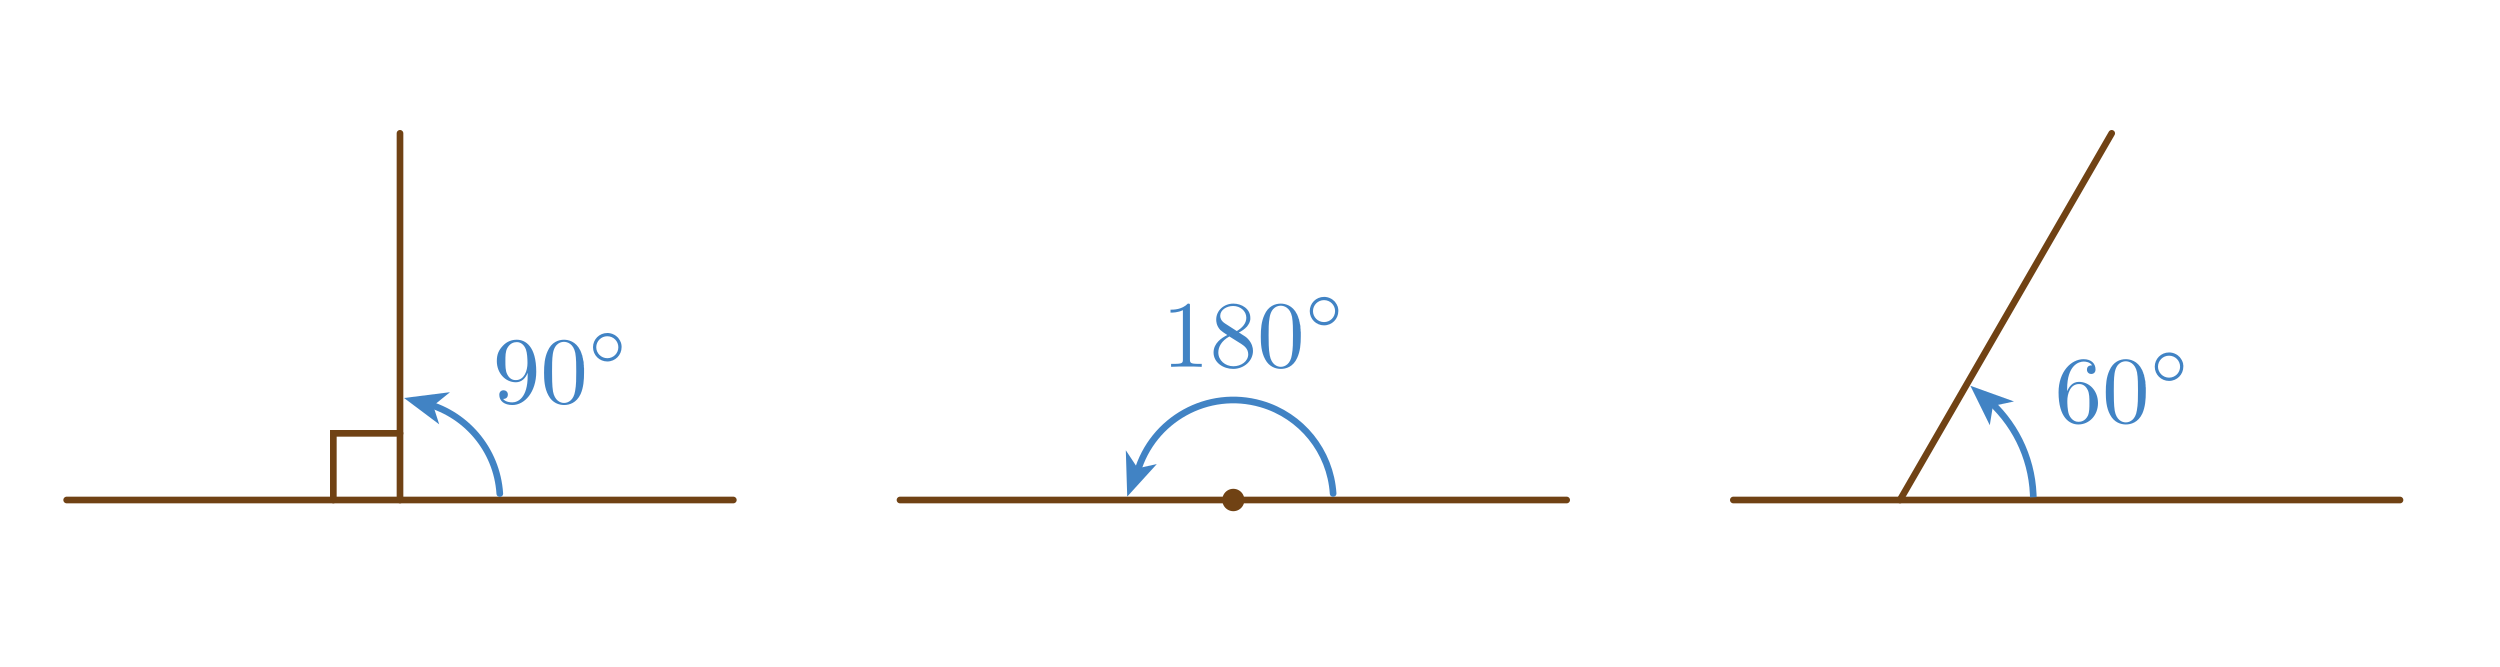
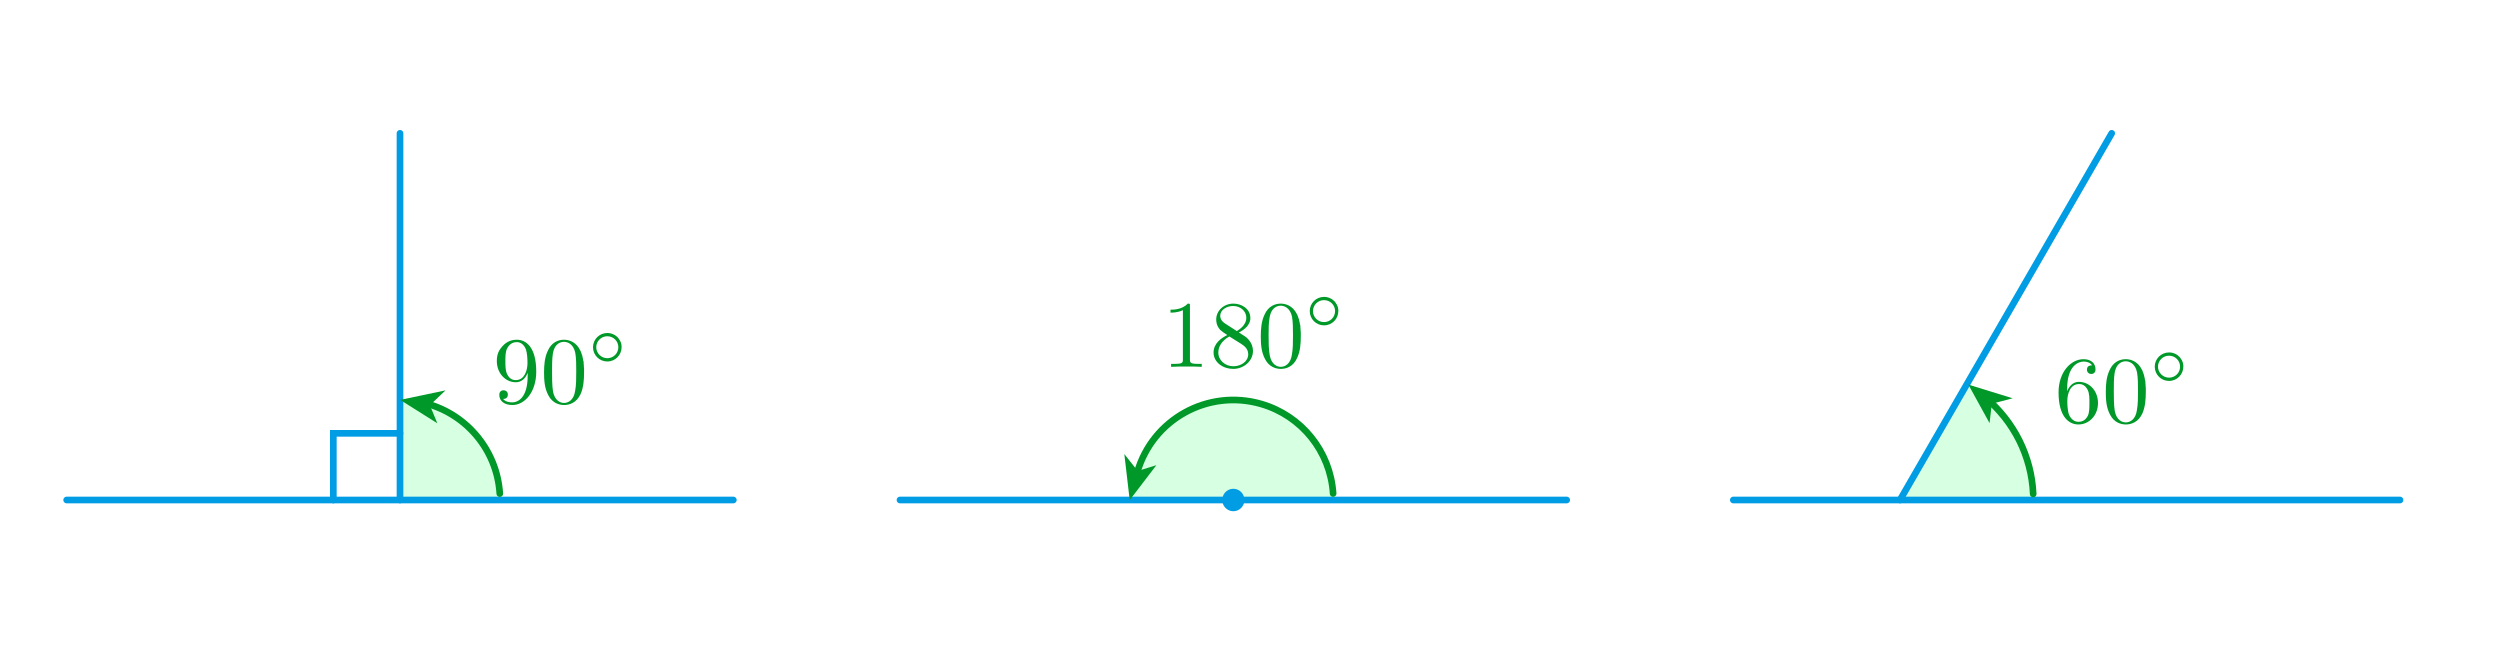
<svg xmlns="http://www.w3.org/2000/svg" width="750" height="200" id="svg2" version="1.1">
  <defs id="defs4">
    <marker style="overflow:visible" id="DotS" refX="0.0" refY="0.0" orient="auto">
      <path transform="scale(0.2) translate(7.4, 1)" style="fill-rule:evenodd;stroke:#000000;stroke-width:1.0pt" d="M -2.5,-1.0 C -2.5,1.76 -4.74,4.0 -7.5,4.0 C -10.26,4.0 -12.5,1.76 -12.5,-1.0 C -12.5,-3.76 -10.26,-6.0 -7.5,-6.0 C -4.74,-6.0 -2.5,-3.76 -2.5,-1.0 z " id="path3840" />
    </marker>
    <marker style="overflow:visible" id="DotM" refX="0.0" refY="0.0" orient="auto">
      <path transform="scale(0.4) translate(7.4, 1)" style="fill-rule:evenodd;stroke:#000000;stroke-width:1.0pt" d="M -2.5,-1.0 C -2.5,1.76 -4.74,4.0 -7.5,4.0 C -10.26,4.0 -12.5,1.76 -12.5,-1.0 C -12.5,-3.76 -10.26,-6.0 -7.5,-6.0 C -4.74,-6.0 -2.5,-3.76 -2.5,-1.0 z " id="path3837" />
    </marker>
  </defs>
  <g transform="translate(0,-852.3622)" id="layer1">
-     <path id="path2987" d="m 20,1002.362 200,0" style="fill:none;stroke:#704214;stroke-width:2;stroke-linecap:round;stroke-linejoin:miter;stroke-miterlimit:4;stroke-opacity:1;stroke-dasharray:none" />
-     <path id="path2989" d="m 120,1002.362 0,-110" style="fill:none;stroke:#704214;stroke-width:2;stroke-linecap:round;stroke-linejoin:miter;stroke-miterlimit:4;stroke-opacity:1;stroke-dasharray:none" />
-     <path id="path2991" d="m 270,1002.362 100,0 100,0" style="fill:none;stroke:#704214;stroke-width:2;stroke-linecap:round;stroke-linejoin:miter;stroke-miterlimit:4;stroke-opacity:1;stroke-dasharray:none;marker-mid:none" />
-     <path id="path2993" d="m 520,1002.362 200,0" style="fill:none;stroke:#704214;stroke-width:2;stroke-linecap:round;stroke-linejoin:miter;stroke-miterlimit:4;stroke-opacity:1;stroke-dasharray:none" />
-     <path id="path2995" d="M 570,1002.362 633.509,892.362" style="fill:none;stroke:#704214;stroke-width:2;stroke-linecap:round;stroke-linejoin:miter;stroke-miterlimit:4;stroke-opacity:1;stroke-dasharray:none" />
-     <path id="path2997" d="m 120,982.362 -20,0 0,20" style="fill:none;stroke:#704214;stroke-width:2;stroke-linecap:round;stroke-linejoin:miter;stroke-miterlimit:4;stroke-opacity:1;stroke-dasharray:none" />
-     <path transform="translate(-30,852.3622)" d="m 156.605,120.736 c 12.982,2.93 22.481,14.063 23.333,27.344" id="path2999" style="fill:none;stroke:#4183c4;stroke-width:2;stroke-linecap:round;stroke-miterlimit:4;stroke-opacity:1;stroke-dasharray:none;stroke-dashoffset:0" />
-     <path id="path4213" d="m 121.207,971.759 10.554,7.908 -1.791,-5.582 5.034,-4.067 z" style="fill:#4183c4;fill-opacity:1;stroke:none" />
-     <path transform="translate(-30,852.3622)" d="m 371.17,141.705 c 4.581,-15.923 21.203,-25.117 37.125,-20.536 12.16,3.498 20.817,14.25 21.641,26.876" id="path4401" style="fill:none;stroke:#4183c4;stroke-width:2;stroke-linecap:round;stroke-miterlimit:4;stroke-opacity:1;stroke-dasharray:none;stroke-dashoffset:0" />
-     <path style="fill:#4183c4;fill-opacity:1;stroke:none" d="m 338.165,1001.342 8.874,-9.755 -5.727,1.253 -3.571,-5.397 z" id="path4589" />
-     <path transform="translate(-30,852.3622)" d="m 625.543,119.218 c 8.67,7.194 13.904,17.711 14.415,28.966" id="path4591" style="fill:none;stroke:#4183c4;stroke-width:2;stroke-linecap:square;stroke-miterlimit:4;stroke-opacity:1;stroke-dasharray:none;stroke-dashoffset:0" />
-     <path id="path4593" d="m 591.116,968.097 5.821,11.834 0.935,-5.787 6.331,-1.343 z" style="fill:#4183c4;fill-opacity:1;stroke:none" />
-     <g id="g4803" transform="matrix(2,0,0,2,-439.9831,46.21329)" style="fill:#4183c4;fill-opacity:1">
-       <g word-spacing="normal" letter-spacing="normal" font-size-adjust="none" font-stretch="normal" font-weight="normal" font-variant="normal" font-style="normal" stroke-miterlimit="10.433" xml:space="preserve" transform="matrix(0.2857143,0,0,-0.2857143,-50,562.5)" id="content" style="font-style:normal;font-variant:normal;font-weight:normal;font-stretch:normal;letter-spacing:normal;word-spacing:normal;text-anchor:start;fill:#4183c4;fill-opacity:1;stroke:#000000;stroke-linecap:butt;stroke-linejoin:miter;stroke-miterlimit:10.433;stroke-opacity:1;stroke-dasharray:none;stroke-dashoffset:0">
-         <path id="path4806" d="m 1222,362.29 v -1.6 c 0,-11.65 -5.2,-13.95 -8.1,-13.95 -0.8,0 -3.5,0.11 -4.8,1.8 2.1,0 2.5,1.43 2.5,2.29 0,1.53 -1.2,2.28 -2.3,2.28 -0.7,0 -2.2,-0.43 -2.2,-2.39 0,-3.33 2.7,-5.37 6.9,-5.37 6.4,0 12.5,6.76 12.5,17.48 0,13.41 -5.7,16.8 -10.2,16.8 -2.7,0 -5.2,-0.91 -7.3,-3.14 -2.1,-2.25 -3.2,-4.35 -3.2,-8.08 0,-6.22 4.4,-11.11 10,-11.11 l 0,1.14 c -0.8,0 -3.1,0 -4.6,3.14 -0.9,1.85 -0.9,4.35 -0.9,6.78 0,2.69 0,5.03 1,6.88 1.4,2.48 3.3,3.14 5,3.14 2.3,0 4,-1.7 4.8,-3.94 0.6,-1.59 0.8,-4.73 0.8,-7.03 0,-4.12 -1.7,-8.97 -6.1,-8.97 h 0 l 0,-1.14 c 3,0 5.1,2.09 6.2,4.99 z" style="fill:#4183c4;fill-opacity:1;stroke-width:0" />
-         <path id="path4808" d="m 1251.6,362.38 0,0.75 0,0.74 0,0.75 -0.1,0.74 0,0.75 -0.1,0.74 0,0.74 -0.1,0.73 -0.2,0.74 -0.1,0.72 -0.2,0.73 -0.1,0.71 -0.3,0.72 -0.2,0.7 -0.3,0.7 -0.1,0.35 -0.2,0.35 c -2.3,4.79 -6.4,5.59 -8.5,5.59 -3,0 -6.6,-1.3 -8.6,-5.94 -1.6,-3.44 -1.9,-7.33 -1.9,-11.31 0,-3.74 0.2,-8.22 2.3,-12 2.1,-4.03 5.7,-5.03 8.2,-5.03 v 1.09 c -2,0 -4.9,1.25 -5.8,6.03 -0.5,2.99 -0.5,7.57 -0.5,10.52 0,3.19 0,6.47 0.4,9.15 0.9,5.94 4.6,6.38 5.9,6.38 1.6,0 4.9,-0.89 5.9,-5.83 0.5,-2.78 0.5,-6.58 0.5,-9.7 0,-3.75 0,-7.13 -0.6,-10.31 -0.7,-4.74 -3.6,-6.24 -5.8,-6.24 h 0 v -1.09 c 2.7,0 6.5,1.04 8.7,5.78 1.5,3.44 1.8,7.31 1.8,11.25 z" style="fill:#4183c4;fill-opacity:1;stroke-width:0" />
-         <path id="path4810" d="m 1271.3,375.68 0,0.39 0,0.39 -0.1,0.38 0,0.37 -0.1,0.36 -0.1,0.36 -0.1,0.35 -0.2,0.34 -0.1,0.34 -0.2,0.32 -0.2,0.31 -0.2,0.31 -0.2,0.29 -0.2,0.28 -0.2,0.27 -0.3,0.26 -0.3,0.24 -0.2,0.24 -0.3,0.22 -0.3,0.2 -0.3,0.2 -0.3,0.17 -0.4,0.17 -0.3,0.15 -0.3,0.13 -0.4,0.11 -0.3,0.1 -0.4,0.08 -0.4,0.07 -0.3,0.05 -0.4,0.02 -0.4,0.01 c -4.2,0 -7.5,-3.37 -7.5,-7.45 l 1.7,-0.03 c 0,3.23 2.6,5.78 5.8,5.78 3.3,0 5.8,-2.66 5.8,-5.75 0,-3.25 -2.6,-5.78 -5.8,-5.78 h 0 c -3.2,0 -5.8,2.64 -5.8,5.75 l -1.7,0.03 c 0,-4.22 3.4,-7.5 7.5,-7.5 4.2,0 7.5,3.39 7.5,7.47 z" style="fill:#4183c4;fill-opacity:1;stroke-width:0" />
+     <path style="fill:#10ff4f;fill-opacity:0.165;stroke:none" id="path5112" d="m 370.006,149.412 a 30,30 0 0 1 59.994,0.712 L 400,150 z" transform="translate(-30,852.3622)" />
+     <path style="fill:#10ff4f;fill-opacity:0.165;stroke:none" id="path5110" d="m 150.25,120.001 a 30,30 0 0 1 29.75,30.039 L 150,150 z" transform="translate(-30,852.3622)" />
+     <path style="fill:#10ff4f;fill-opacity:0.165;stroke:none" id="path5108" d="m 620.702,115.774 a 40,40 0 0 1 19.297,34.196 L 600,150 z" transform="translate(-30,852.3622)" />
+     <path id="path2987" d="m 20,1002.362 200,0" style="fill:none;stroke:#009ce4;stroke-width:2;stroke-linecap:round;stroke-linejoin:miter;stroke-miterlimit:4;stroke-opacity:1;stroke-dasharray:none" />
+     <path id="path2989" d="m 120,1002.362 0,-110" style="fill:none;stroke:#009ce4;stroke-width:2;stroke-linecap:round;stroke-linejoin:miter;stroke-miterlimit:4;stroke-opacity:1;stroke-dasharray:none" />
+     <path id="path2991" d="m 270,1002.362 100,0 100,0" style="fill:none;stroke:#009ce4;stroke-width:2;stroke-linecap:round;stroke-linejoin:miter;stroke-miterlimit:4;stroke-opacity:1;stroke-dasharray:none;marker-mid:none" />
+     <path id="path2993" d="m 520,1002.362 200,0" style="fill:none;stroke:#009ce4;stroke-width:2;stroke-linecap:round;stroke-linejoin:miter;stroke-miterlimit:4;stroke-opacity:1;stroke-dasharray:none" />
+     <path id="path2995" d="M 570,1002.362 633.509,892.362" style="fill:none;stroke:#009ce4;stroke-width:2;stroke-linecap:round;stroke-linejoin:miter;stroke-miterlimit:4;stroke-opacity:1;stroke-dasharray:none" />
+     <path id="path2997" d="m 120,982.362 -20,0 0,20" style="fill:none;stroke:#009ce4;stroke-width:2;stroke-linecap:round;stroke-linejoin:miter;stroke-miterlimit:4;stroke-opacity:1;stroke-dasharray:none" />
+     <path transform="translate(-30,852.3622)" d="m 156.605,120.736 c 12.982,2.93 22.481,14.063 23.333,27.344" id="path2999" style="fill:none;stroke:#009828;stroke-width:2;stroke-linecap:round;stroke-miterlimit:4;stroke-opacity:1;stroke-dasharray:none;stroke-dashoffset:0" />
+     <path id="path4213" d="m 120.043,972.328 11.159,7.027 -2.237,-5.419 4.688,-4.462 z" style="fill:#009828;fill-opacity:1;stroke:none" />
+     <path transform="translate(-30,852.3622)" d="m 371.17,141.705 c 4.581,-15.923 21.203,-25.117 37.125,-20.536 12.16,3.498 20.817,14.25 21.641,26.876" id="path4401" style="fill:none;stroke:#009828;stroke-width:2;stroke-linecap:round;stroke-miterlimit:4;stroke-opacity:1;stroke-dasharray:none;stroke-dashoffset:0" />
+     <path style="fill:#009828;fill-opacity:1;stroke:none" d="m 338.912,1002.393 8.003,-10.481 -5.598,1.74 -4.022,-5.071 z" id="path4589" />
+     <path transform="translate(-30,852.3622)" d="m 625.543,119.218 c 8.67,7.194 13.904,17.711 14.415,28.966" id="path4591" style="fill:none;stroke:#009828;stroke-width:2;stroke-linecap:round;stroke-miterlimit:4;stroke-opacity:1;stroke-dasharray:none;stroke-dashoffset:0" />
+     <path id="path4593" d="m 590.512,967.75 6.356,11.555 0.669,-5.824 6.263,-1.631 z" style="fill:#009828;fill-opacity:1;stroke:none" />
+     <g id="g4803" transform="matrix(2,0,0,2,-439.9831,46.21329)" style="fill:#009828;fill-opacity:1">
+       <g word-spacing="normal" letter-spacing="normal" font-size-adjust="none" font-stretch="normal" font-weight="normal" font-variant="normal" font-style="normal" stroke-miterlimit="10.433" xml:space="preserve" transform="matrix(0.2857143,0,0,-0.2857143,-50,562.5)" id="content" style="font-style:normal;font-variant:normal;font-weight:normal;font-stretch:normal;letter-spacing:normal;word-spacing:normal;text-anchor:start;fill:#009828;fill-opacity:1;stroke:#000000;stroke-linecap:butt;stroke-linejoin:miter;stroke-miterlimit:10.433;stroke-opacity:1;stroke-dasharray:none;stroke-dashoffset:0">
+         <path id="path4806" d="m 1222,362.29 v -1.6 c 0,-11.65 -5.2,-13.95 -8.1,-13.95 -0.8,0 -3.5,0.11 -4.8,1.8 2.1,0 2.5,1.43 2.5,2.29 0,1.53 -1.2,2.28 -2.3,2.28 -0.7,0 -2.2,-0.43 -2.2,-2.39 0,-3.33 2.7,-5.37 6.9,-5.37 6.4,0 12.5,6.76 12.5,17.48 0,13.41 -5.7,16.8 -10.2,16.8 -2.7,0 -5.2,-0.91 -7.3,-3.14 -2.1,-2.25 -3.2,-4.35 -3.2,-8.08 0,-6.22 4.4,-11.11 10,-11.11 l 0,1.14 c -0.8,0 -3.1,0 -4.6,3.14 -0.9,1.85 -0.9,4.35 -0.9,6.78 0,2.69 0,5.03 1,6.88 1.4,2.48 3.3,3.14 5,3.14 2.3,0 4,-1.7 4.8,-3.94 0.6,-1.59 0.8,-4.73 0.8,-7.03 0,-4.12 -1.7,-8.97 -6.1,-8.97 h 0 l 0,-1.14 c 3,0 5.1,2.09 6.2,4.99 z" style="fill:#009828;fill-opacity:1;stroke-width:0" />
+         <path id="path4808" d="m 1251.6,362.38 0,0.75 0,0.74 0,0.75 -0.1,0.74 0,0.75 -0.1,0.74 0,0.74 -0.1,0.73 -0.2,0.74 -0.1,0.72 -0.2,0.73 -0.1,0.71 -0.3,0.72 -0.2,0.7 -0.3,0.7 -0.1,0.35 -0.2,0.35 c -2.3,4.79 -6.4,5.59 -8.5,5.59 -3,0 -6.6,-1.3 -8.6,-5.94 -1.6,-3.44 -1.9,-7.33 -1.9,-11.31 0,-3.74 0.2,-8.22 2.3,-12 2.1,-4.03 5.7,-5.03 8.2,-5.03 v 1.09 c -2,0 -4.9,1.25 -5.8,6.03 -0.5,2.99 -0.5,7.57 -0.5,10.52 0,3.19 0,6.47 0.4,9.15 0.9,5.94 4.6,6.38 5.9,6.38 1.6,0 4.9,-0.89 5.9,-5.83 0.5,-2.78 0.5,-6.58 0.5,-9.7 0,-3.75 0,-7.13 -0.6,-10.31 -0.7,-4.74 -3.6,-6.24 -5.8,-6.24 h 0 v -1.09 c 2.7,0 6.5,1.04 8.7,5.78 1.5,3.44 1.8,7.31 1.8,11.25 z" style="fill:#009828;fill-opacity:1;stroke-width:0" />
+         <path id="path4810" d="m 1271.3,375.68 0,0.39 0,0.39 -0.1,0.38 0,0.37 -0.1,0.36 -0.1,0.36 -0.1,0.35 -0.2,0.34 -0.1,0.34 -0.2,0.32 -0.2,0.31 -0.2,0.31 -0.2,0.29 -0.2,0.28 -0.2,0.27 -0.3,0.26 -0.3,0.24 -0.2,0.24 -0.3,0.22 -0.3,0.2 -0.3,0.2 -0.3,0.17 -0.4,0.17 -0.3,0.15 -0.3,0.13 -0.4,0.11 -0.3,0.1 -0.4,0.08 -0.4,0.07 -0.3,0.05 -0.4,0.02 -0.4,0.01 c -4.2,0 -7.5,-3.37 -7.5,-7.45 l 1.7,-0.03 c 0,3.23 2.6,5.78 5.8,5.78 3.3,0 5.8,-2.66 5.8,-5.75 0,-3.25 -2.6,-5.78 -5.8,-5.78 h 0 c -3.2,0 -5.8,2.64 -5.8,5.75 l -1.7,0.03 c 0,-4.22 3.4,-7.5 7.5,-7.5 4.2,0 7.5,3.39 7.5,7.47 z" style="fill:#009828;fill-opacity:1;stroke-width:0" />
      </g>
    </g>
-     <g id="g4864" transform="matrix(2,0,0,2,-232.1613,35.37645)" style="fill:#4183c4;fill-opacity:1">
-       <g id="g4866" transform="matrix(0.2857143,0,0,-0.2857143,-50,562.5)" xml:space="preserve" stroke-miterlimit="10.433" font-style="normal" font-variant="normal" font-weight="normal" font-stretch="normal" font-size-adjust="none" letter-spacing="normal" word-spacing="normal" style="font-style:normal;font-variant:normal;font-weight:normal;font-stretch:normal;letter-spacing:normal;word-spacing:normal;text-anchor:start;fill:#4183c4;fill-opacity:1;stroke:#000000;stroke-linecap:butt;stroke-linejoin:miter;stroke-miterlimit:10.433;stroke-opacity:1;stroke-dasharray:none;stroke-dashoffset:0">
-         <path d="m 1206,378.33 0,0.06 0,0.05 0,0.05 0,0.05 0,0.05 0,0.05 0,0.04 0,0.05 0,0.04 0,0.04 0,0.04 0,0.04 0,0.04 0,0.04 0,0.03 0,0.04 0,0.06 0,0.06 0,0.05 -0.1,0.05 0,0.05 0,0.04 0,0.04 0,0.04 -0.1,0.03 0,0.03 0,0.02 -0.1,0.02 0,0.02 0,0.01 -0.1,0.01 0,0 0,0.01 -0.1,0.01 0,0 0,0.01 0,0 -0.1,0.01 0,0 0,0 -0.1,0.01 0,0 -0.1,0 0,0 0,0.01 -0.1,0 0,0 -0.1,0 0,0 -0.1,0 0,0 c -3.1,-3.19 -7.5,-3.19 -9.1,-3.19 v -1.55 c 1,0 3.9,0 6.5,1.3 v -25.81 c 0,-1.8 -0.1,-2.39 -4.6,-2.39 h -1.6 v -1.55 c 1.7,0.16 6.1,0.16 8.1,0.16 2,0 6.3,0 8,-0.16 v 1.55 h -1.6 c -4.4,0 -4.6,0.55 -4.6,2.39 z" id="path4868" style="fill:#4183c4;fill-opacity:1;stroke-width:0" />
-         <path d="m 1231.7,364.47 0.3,0.18 0.4,0.18 0.3,0.18 0.3,0.19 0.3,0.19 0.3,0.2 0.3,0.2 0.3,0.21 0.2,0.2 0.3,0.22 0.3,0.22 0.2,0.22 0.2,0.23 0.3,0.23 0.2,0.23 0.2,0.24 0.2,0.25 0.1,0.24 0.2,0.26 0.2,0.25 0.1,0.26 0.2,0.27 0.1,0.27 0.1,0.27 0.1,0.28 0.1,0.28 0.1,0.28 0,0.29 0.1,0.3 0,0.29 0,0.31 0,0.3 c 0,4.6 -4.4,7.44 -8.9,7.44 l -0.1,-1.25 c 3.7,0 6.9,-2.59 6.9,-6.19 0,-2.83 -2,-5.22 -5,-6.97 l -6.2,3.99 c -2.3,1.5 -2.5,3.18 -2.5,4.03 0,3.05 3.3,5.14 6.8,5.14 l 0.1,1.25 c -5,0 -9,-3.69 -9,-8.33 0,-0.89 0,-3.14 2.1,-5.48 0.6,-0.6 2.4,-1.85 3.7,-2.69 l 1.1,-0.75 6.2,-3.88 c 1.4,-0.95 3.7,-2.45 3.7,-5.48 0,-3.69 -3.7,-6.28 -7.8,-6.28 -4.3,0 -7.9,3.09 -7.9,7.22 0,2.89 1.6,6.08 5.8,8.42 h 0 l -1.1,0.75 c -2.9,-1.44 -7.2,-4.24 -7.2,-9.17 0,-5.28 5.1,-8.61 10.3,-8.61 5.6,0 10.4,4.14 10.4,9.47 0,1.78 -0.6,4.03 -2.5,6.12 -0.9,1.05 -1.7,1.55 -4.9,3.53 z" id="path4870" style="fill:#4183c4;fill-opacity:1;stroke-width:0" />
-         <path d="m 1264.2,362.38 0,0.75 0,0.74 0,0.75 -0.1,0.74 0,0.75 -0.1,0.74 0,0.74 -0.1,0.73 -0.2,0.74 -0.1,0.72 -0.2,0.73 -0.1,0.71 -0.3,0.72 -0.2,0.7 -0.3,0.7 -0.1,0.35 -0.2,0.35 c -2.3,4.79 -6.4,5.59 -8.5,5.59 -3,0 -6.6,-1.3 -8.6,-5.94 -1.6,-3.44 -1.9,-7.33 -1.9,-11.31 0,-3.74 0.2,-8.22 2.3,-12 2.1,-4.03 5.7,-5.03 8.2,-5.03 v 1.09 c -2,0 -4.9,1.25 -5.8,6.03 -0.6,2.99 -0.6,7.57 -0.6,10.52 0,3.19 0,6.47 0.5,9.15 0.9,5.94 4.6,6.38 5.9,6.38 1.6,0 4.9,-0.89 5.9,-5.83 0.5,-2.78 0.5,-6.58 0.5,-9.7 0,-3.75 0,-7.13 -0.6,-10.31 -0.7,-4.74 -3.6,-6.24 -5.8,-6.24 h 0 v -1.09 c 2.7,0 6.5,1.04 8.6,5.78 1.6,3.44 1.9,7.31 1.9,11.25 z" id="path4872" style="fill:#4183c4;fill-opacity:1;stroke-width:0" />
-         <path d="m 1283.9,375.68 0,0.39 0,0.39 -0.1,0.38 0,0.37 -0.1,0.36 -0.1,0.36 -0.1,0.35 -0.2,0.34 -0.1,0.34 -0.2,0.32 -0.2,0.31 -0.2,0.31 -0.2,0.29 -0.2,0.28 -0.2,0.27 -0.3,0.26 -0.3,0.24 -0.2,0.24 -0.3,0.22 -0.3,0.2 -0.3,0.2 -0.3,0.17 -0.4,0.17 -0.3,0.15 -0.3,0.13 -0.4,0.11 -0.3,0.1 -0.4,0.08 -0.4,0.07 -0.3,0.05 -0.4,0.02 -0.4,0.01 c -4.2,0 -7.5,-3.37 -7.5,-7.45 l 1.7,-0.03 c 0,3.23 2.6,5.78 5.8,5.78 3.3,0 5.8,-2.66 5.8,-5.75 0,-3.25 -2.6,-5.78 -5.8,-5.78 h 0 c -3.3,0 -5.8,2.64 -5.8,5.75 l -1.7,0.03 c 0,-4.22 3.4,-7.5 7.5,-7.5 4.2,0 7.5,3.39 7.5,7.47 z" id="path4874" style="fill:#4183c4;fill-opacity:1;stroke-width:0" />
+     <g id="g4864" transform="matrix(2,0,0,2,-232.1613,35.37645)" style="fill:#009828;fill-opacity:1">
+       <g id="g4866" transform="matrix(0.2857143,0,0,-0.2857143,-50,562.5)" xml:space="preserve" stroke-miterlimit="10.433" font-style="normal" font-variant="normal" font-weight="normal" font-stretch="normal" font-size-adjust="none" letter-spacing="normal" word-spacing="normal" style="font-style:normal;font-variant:normal;font-weight:normal;font-stretch:normal;letter-spacing:normal;word-spacing:normal;text-anchor:start;fill:#009828;fill-opacity:1;stroke:#000000;stroke-linecap:butt;stroke-linejoin:miter;stroke-miterlimit:10.433;stroke-opacity:1;stroke-dasharray:none;stroke-dashoffset:0">
+         <path d="m 1206,378.33 0,0.06 0,0.05 0,0.05 0,0.05 0,0.05 0,0.05 0,0.04 0,0.05 0,0.04 0,0.04 0,0.04 0,0.04 0,0.04 0,0.04 0,0.03 0,0.04 0,0.06 0,0.06 0,0.05 -0.1,0.05 0,0.05 0,0.04 0,0.04 0,0.04 -0.1,0.03 0,0.03 0,0.02 -0.1,0.02 0,0.02 0,0.01 -0.1,0.01 0,0 0,0.01 -0.1,0.01 0,0 0,0.01 0,0 -0.1,0.01 0,0 0,0 -0.1,0.01 0,0 -0.1,0 0,0 0,0.01 -0.1,0 0,0 -0.1,0 0,0 -0.1,0 0,0 c -3.1,-3.19 -7.5,-3.19 -9.1,-3.19 v -1.55 c 1,0 3.9,0 6.5,1.3 v -25.81 c 0,-1.8 -0.1,-2.39 -4.6,-2.39 h -1.6 v -1.55 c 1.7,0.16 6.1,0.16 8.1,0.16 2,0 6.3,0 8,-0.16 v 1.55 h -1.6 c -4.4,0 -4.6,0.55 -4.6,2.39 z" id="path4868" style="fill:#009828;fill-opacity:1;stroke-width:0" />
+         <path d="m 1231.7,364.47 0.3,0.18 0.4,0.18 0.3,0.18 0.3,0.19 0.3,0.19 0.3,0.2 0.3,0.2 0.3,0.21 0.2,0.2 0.3,0.22 0.3,0.22 0.2,0.22 0.2,0.23 0.3,0.23 0.2,0.23 0.2,0.24 0.2,0.25 0.1,0.24 0.2,0.26 0.2,0.25 0.1,0.26 0.2,0.27 0.1,0.27 0.1,0.27 0.1,0.28 0.1,0.28 0.1,0.28 0,0.29 0.1,0.3 0,0.29 0,0.31 0,0.3 c 0,4.6 -4.4,7.44 -8.9,7.44 l -0.1,-1.25 c 3.7,0 6.9,-2.59 6.9,-6.19 0,-2.83 -2,-5.22 -5,-6.97 l -6.2,3.99 c -2.3,1.5 -2.5,3.18 -2.5,4.03 0,3.05 3.3,5.14 6.8,5.14 l 0.1,1.25 c -5,0 -9,-3.69 -9,-8.33 0,-0.89 0,-3.14 2.1,-5.48 0.6,-0.6 2.4,-1.85 3.7,-2.69 l 1.1,-0.75 6.2,-3.88 c 1.4,-0.95 3.7,-2.45 3.7,-5.48 0,-3.69 -3.7,-6.28 -7.8,-6.28 -4.3,0 -7.9,3.09 -7.9,7.22 0,2.89 1.6,6.08 5.8,8.42 h 0 l -1.1,0.75 c -2.9,-1.44 -7.2,-4.24 -7.2,-9.17 0,-5.28 5.1,-8.61 10.3,-8.61 5.6,0 10.4,4.14 10.4,9.47 0,1.78 -0.6,4.03 -2.5,6.12 -0.9,1.05 -1.7,1.55 -4.9,3.53 z" id="path4870" style="fill:#009828;fill-opacity:1;stroke-width:0" />
+         <path d="m 1264.2,362.38 0,0.75 0,0.74 0,0.75 -0.1,0.74 0,0.75 -0.1,0.74 0,0.74 -0.1,0.73 -0.2,0.74 -0.1,0.72 -0.2,0.73 -0.1,0.71 -0.3,0.72 -0.2,0.7 -0.3,0.7 -0.1,0.35 -0.2,0.35 c -2.3,4.79 -6.4,5.59 -8.5,5.59 -3,0 -6.6,-1.3 -8.6,-5.94 -1.6,-3.44 -1.9,-7.33 -1.9,-11.31 0,-3.74 0.2,-8.22 2.3,-12 2.1,-4.03 5.7,-5.03 8.2,-5.03 v 1.09 c -2,0 -4.9,1.25 -5.8,6.03 -0.6,2.99 -0.6,7.57 -0.6,10.52 0,3.19 0,6.47 0.5,9.15 0.9,5.94 4.6,6.38 5.9,6.38 1.6,0 4.9,-0.89 5.9,-5.83 0.5,-2.78 0.5,-6.58 0.5,-9.7 0,-3.75 0,-7.13 -0.6,-10.31 -0.7,-4.74 -3.6,-6.24 -5.8,-6.24 h 0 v -1.09 c 2.7,0 6.5,1.04 8.6,5.78 1.6,3.44 1.9,7.31 1.9,11.25 z" id="path4872" style="fill:#009828;fill-opacity:1;stroke-width:0" />
+         <path d="m 1283.9,375.68 0,0.39 0,0.39 -0.1,0.38 0,0.37 -0.1,0.36 -0.1,0.36 -0.1,0.35 -0.2,0.34 -0.1,0.34 -0.2,0.32 -0.2,0.31 -0.2,0.31 -0.2,0.29 -0.2,0.28 -0.2,0.27 -0.3,0.26 -0.3,0.24 -0.2,0.24 -0.3,0.22 -0.3,0.2 -0.3,0.2 -0.3,0.17 -0.4,0.17 -0.3,0.15 -0.3,0.13 -0.4,0.11 -0.3,0.1 -0.4,0.08 -0.4,0.07 -0.3,0.05 -0.4,0.02 -0.4,0.01 c -4.2,0 -7.5,-3.37 -7.5,-7.45 l 1.7,-0.03 c 0,3.23 2.6,5.78 5.8,5.78 3.3,0 5.8,-2.66 5.8,-5.75 0,-3.25 -2.6,-5.78 -5.8,-5.78 h 0 c -3.3,0 -5.8,2.64 -5.8,5.75 l -1.7,0.03 c 0,-4.22 3.4,-7.5 7.5,-7.5 4.2,0 7.5,3.39 7.5,7.47 z" id="path4874" style="fill:#009828;fill-opacity:1;stroke-width:0" />
      </g>
    </g>
-     <g id="g4940" transform="matrix(2,0,0,2,28.54054,52.04652)" style="fill:#4183c4;fill-opacity:1">
-       <g word-spacing="normal" letter-spacing="normal" font-size-adjust="none" font-stretch="normal" font-weight="normal" font-variant="normal" font-style="normal" stroke-miterlimit="10.433" xml:space="preserve" transform="matrix(0.2857143,0,0,-0.2857143,-50,562.5)" id="g4942" style="font-style:normal;font-variant:normal;font-weight:normal;font-stretch:normal;letter-spacing:normal;word-spacing:normal;text-anchor:start;fill:#4183c4;fill-opacity:1;stroke:#000000;stroke-linecap:butt;stroke-linejoin:miter;stroke-miterlimit:10.433;stroke-opacity:1;stroke-dasharray:none;stroke-dashoffset:0">
-         <path id="path4944" d="m 1210.3,362.79 v 1.18 c 0,12.61 6.2,14.41 8.7,14.41 1.2,0 3.3,-0.3 4.4,-2 -0.7,0 -2.7,0 -2.7,-2.24 0,-1.54 1.2,-2.29 2.2,-2.29 0.9,0 2.3,0.45 2.3,2.39 0,3 -2.1,5.39 -6.3,5.39 -6.4,0 -13.1,-6.44 -13.1,-17.44 0,-13.31 5.8,-16.84 10.4,-16.84 5.6,0 10.3,4.69 10.3,11.25 0,6.33 -4.4,11.12 -10,11.12 l 0,-1.15 c 0.8,0 3.1,0 4.6,-3.1 0.9,-1.83 0.9,-4.37 0.9,-6.81 0,-2.39 0,-4.89 -0.8,-6.69 -1.5,-2.98 -3.8,-3.23 -5,-3.23 h 0 c -3.1,0 -4.6,2.98 -4.9,3.73 -0.9,2.35 -0.9,6.33 -0.9,7.24 0,3.87 1.6,8.86 6.1,8.86 l 0,1.15 c -3.4,0 -5.2,-2.54 -6.2,-4.93 z" style="fill:#4183c4;fill-opacity:1;stroke-width:0" />
-         <path id="path4946" d="m 1251.6,362.38 0,0.75 0,0.74 0,0.75 -0.1,0.74 0,0.75 -0.1,0.74 0,0.74 -0.1,0.73 -0.2,0.74 -0.1,0.72 -0.2,0.73 -0.1,0.71 -0.3,0.72 -0.2,0.7 -0.3,0.7 -0.1,0.35 -0.2,0.35 c -2.3,4.79 -6.4,5.59 -8.5,5.59 -3,0 -6.6,-1.3 -8.6,-5.94 -1.6,-3.44 -1.9,-7.33 -1.9,-11.31 0,-3.74 0.2,-8.22 2.3,-12 2.1,-4.03 5.7,-5.03 8.2,-5.03 v 1.09 c -2,0 -4.9,1.25 -5.8,6.03 -0.5,2.99 -0.5,7.57 -0.5,10.52 0,3.19 0,6.47 0.4,9.15 0.9,5.94 4.6,6.38 5.9,6.38 1.6,0 4.9,-0.89 5.9,-5.83 0.5,-2.78 0.5,-6.58 0.5,-9.7 0,-3.75 0,-7.13 -0.6,-10.31 -0.7,-4.74 -3.6,-6.24 -5.8,-6.24 h 0 v -1.09 c 2.7,0 6.5,1.04 8.7,5.78 1.5,3.44 1.8,7.31 1.8,11.25 z" style="fill:#4183c4;fill-opacity:1;stroke-width:0" />
-         <path id="path4948" d="m 1271.3,375.68 0,0.39 0,0.39 -0.1,0.38 0,0.37 -0.1,0.36 -0.1,0.36 -0.1,0.35 -0.2,0.34 -0.1,0.34 -0.2,0.32 -0.2,0.31 -0.2,0.31 -0.2,0.29 -0.2,0.28 -0.2,0.27 -0.3,0.26 -0.3,0.24 -0.2,0.24 -0.3,0.22 -0.3,0.2 -0.3,0.2 -0.3,0.17 -0.4,0.17 -0.3,0.15 -0.3,0.13 -0.4,0.11 -0.3,0.1 -0.4,0.08 -0.4,0.07 -0.3,0.05 -0.4,0.02 -0.4,0.01 c -4.2,0 -7.5,-3.37 -7.5,-7.45 l 1.7,-0.03 c 0,3.23 2.6,5.78 5.8,5.78 3.3,0 5.8,-2.66 5.8,-5.75 0,-3.25 -2.6,-5.78 -5.8,-5.78 h 0 c -3.2,0 -5.8,2.64 -5.8,5.75 l -1.7,0.03 c 0,-4.22 3.4,-7.5 7.5,-7.5 4.2,0 7.5,3.39 7.5,7.47 z" style="fill:#4183c4;fill-opacity:1;stroke-width:0" />
+     <g id="g4940" transform="matrix(2,0,0,2,28.54054,52.04652)" style="fill:#009828;fill-opacity:1">
+       <g word-spacing="normal" letter-spacing="normal" font-size-adjust="none" font-stretch="normal" font-weight="normal" font-variant="normal" font-style="normal" stroke-miterlimit="10.433" xml:space="preserve" transform="matrix(0.2857143,0,0,-0.2857143,-50,562.5)" id="g4942" style="font-style:normal;font-variant:normal;font-weight:normal;font-stretch:normal;letter-spacing:normal;word-spacing:normal;text-anchor:start;fill:#009828;fill-opacity:1;stroke:#000000;stroke-linecap:butt;stroke-linejoin:miter;stroke-miterlimit:10.433;stroke-opacity:1;stroke-dasharray:none;stroke-dashoffset:0">
+         <path id="path4944" d="m 1210.3,362.79 v 1.18 c 0,12.61 6.2,14.41 8.7,14.41 1.2,0 3.3,-0.3 4.4,-2 -0.7,0 -2.7,0 -2.7,-2.24 0,-1.54 1.2,-2.29 2.2,-2.29 0.9,0 2.3,0.45 2.3,2.39 0,3 -2.1,5.39 -6.3,5.39 -6.4,0 -13.1,-6.44 -13.1,-17.44 0,-13.31 5.8,-16.84 10.4,-16.84 5.6,0 10.3,4.69 10.3,11.25 0,6.33 -4.4,11.12 -10,11.12 l 0,-1.15 c 0.8,0 3.1,0 4.6,-3.1 0.9,-1.83 0.9,-4.37 0.9,-6.81 0,-2.39 0,-4.89 -0.8,-6.69 -1.5,-2.98 -3.8,-3.23 -5,-3.23 h 0 c -3.1,0 -4.6,2.98 -4.9,3.73 -0.9,2.35 -0.9,6.33 -0.9,7.24 0,3.87 1.6,8.86 6.1,8.86 l 0,1.15 c -3.4,0 -5.2,-2.54 -6.2,-4.93 z" style="fill:#009828;fill-opacity:1;stroke-width:0" />
+         <path id="path4946" d="m 1251.6,362.38 0,0.75 0,0.74 0,0.75 -0.1,0.74 0,0.75 -0.1,0.74 0,0.74 -0.1,0.73 -0.2,0.74 -0.1,0.72 -0.2,0.73 -0.1,0.71 -0.3,0.72 -0.2,0.7 -0.3,0.7 -0.1,0.35 -0.2,0.35 c -2.3,4.79 -6.4,5.59 -8.5,5.59 -3,0 -6.6,-1.3 -8.6,-5.94 -1.6,-3.44 -1.9,-7.33 -1.9,-11.31 0,-3.74 0.2,-8.22 2.3,-12 2.1,-4.03 5.7,-5.03 8.2,-5.03 v 1.09 c -2,0 -4.9,1.25 -5.8,6.03 -0.5,2.99 -0.5,7.57 -0.5,10.52 0,3.19 0,6.47 0.4,9.15 0.9,5.94 4.6,6.38 5.9,6.38 1.6,0 4.9,-0.89 5.9,-5.83 0.5,-2.78 0.5,-6.58 0.5,-9.7 0,-3.75 0,-7.13 -0.6,-10.31 -0.7,-4.74 -3.6,-6.24 -5.8,-6.24 h 0 v -1.09 c 2.7,0 6.5,1.04 8.7,5.78 1.5,3.44 1.8,7.31 1.8,11.25 z" style="fill:#009828;fill-opacity:1;stroke-width:0" />
+         <path id="path4948" d="m 1271.3,375.68 0,0.39 0,0.39 -0.1,0.38 0,0.37 -0.1,0.36 -0.1,0.36 -0.1,0.35 -0.2,0.34 -0.1,0.34 -0.2,0.32 -0.2,0.31 -0.2,0.31 -0.2,0.29 -0.2,0.28 -0.2,0.27 -0.3,0.26 -0.3,0.24 -0.2,0.24 -0.3,0.22 -0.3,0.2 -0.3,0.2 -0.3,0.17 -0.4,0.17 -0.3,0.15 -0.3,0.13 -0.4,0.11 -0.3,0.1 -0.4,0.08 -0.4,0.07 -0.3,0.05 -0.4,0.02 -0.4,0.01 c -4.2,0 -7.5,-3.37 -7.5,-7.45 l 1.7,-0.03 c 0,3.23 2.6,5.78 5.8,5.78 3.3,0 5.8,-2.66 5.8,-5.75 0,-3.25 -2.6,-5.78 -5.8,-5.78 h 0 c -3.2,0 -5.8,2.64 -5.8,5.75 l -1.7,0.03 c 0,-4.22 3.4,-7.5 7.5,-7.5 4.2,0 7.5,3.39 7.5,7.47 z" style="fill:#009828;fill-opacity:1;stroke-width:0" />
      </g>
    </g>
-     <path transform="translate(1.4626312e-6,852.3622)" style="fill:#704214;fill-opacity:1;fill-rule:nonzero;stroke:none" id="path4019" d="m 373.304,150 a 3.304,3.304 0 1 1 -6.607,0 3.304,3.304 0 1 1 6.607,0 z" />
+     <path transform="translate(1.4626312e-6,852.3622)" style="fill:#009ce4;fill-opacity:1;fill-rule:nonzero;stroke:none" id="path4019" d="m 373.304,150 a 3.304,3.304 0 1 1 -6.607,0 3.304,3.304 0 1 1 6.607,0 z" />
  </g>
</svg>
